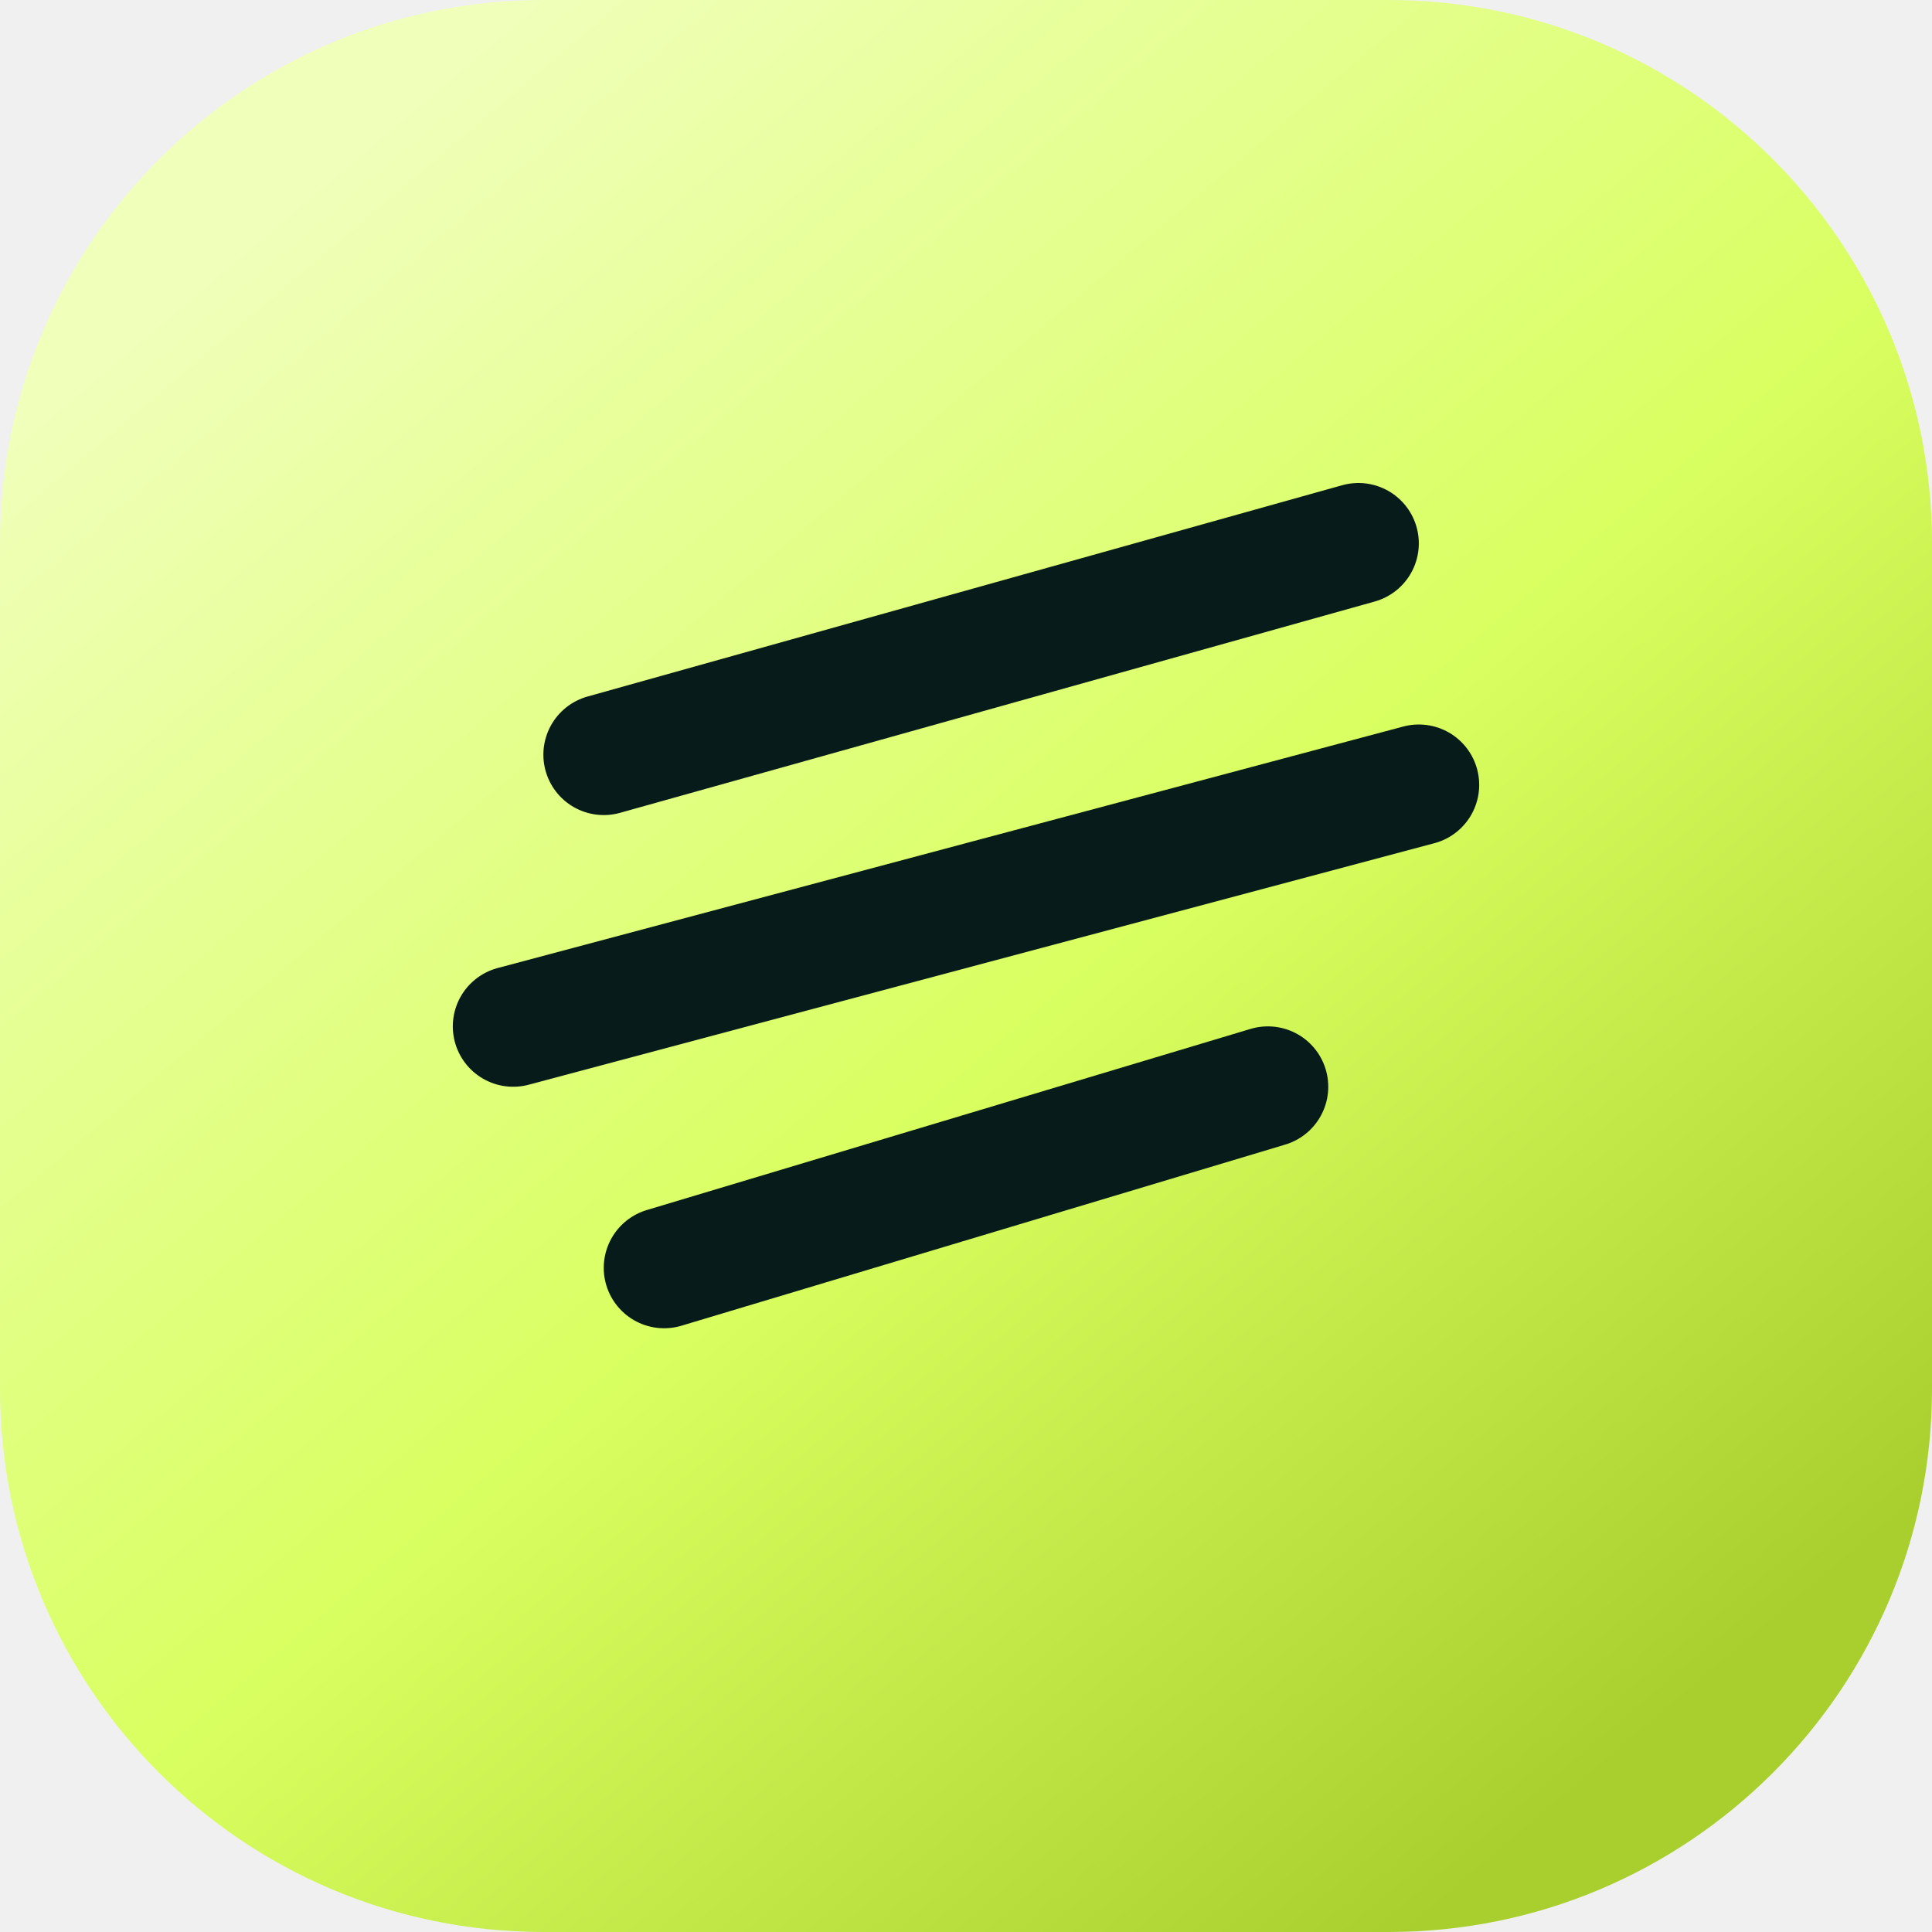
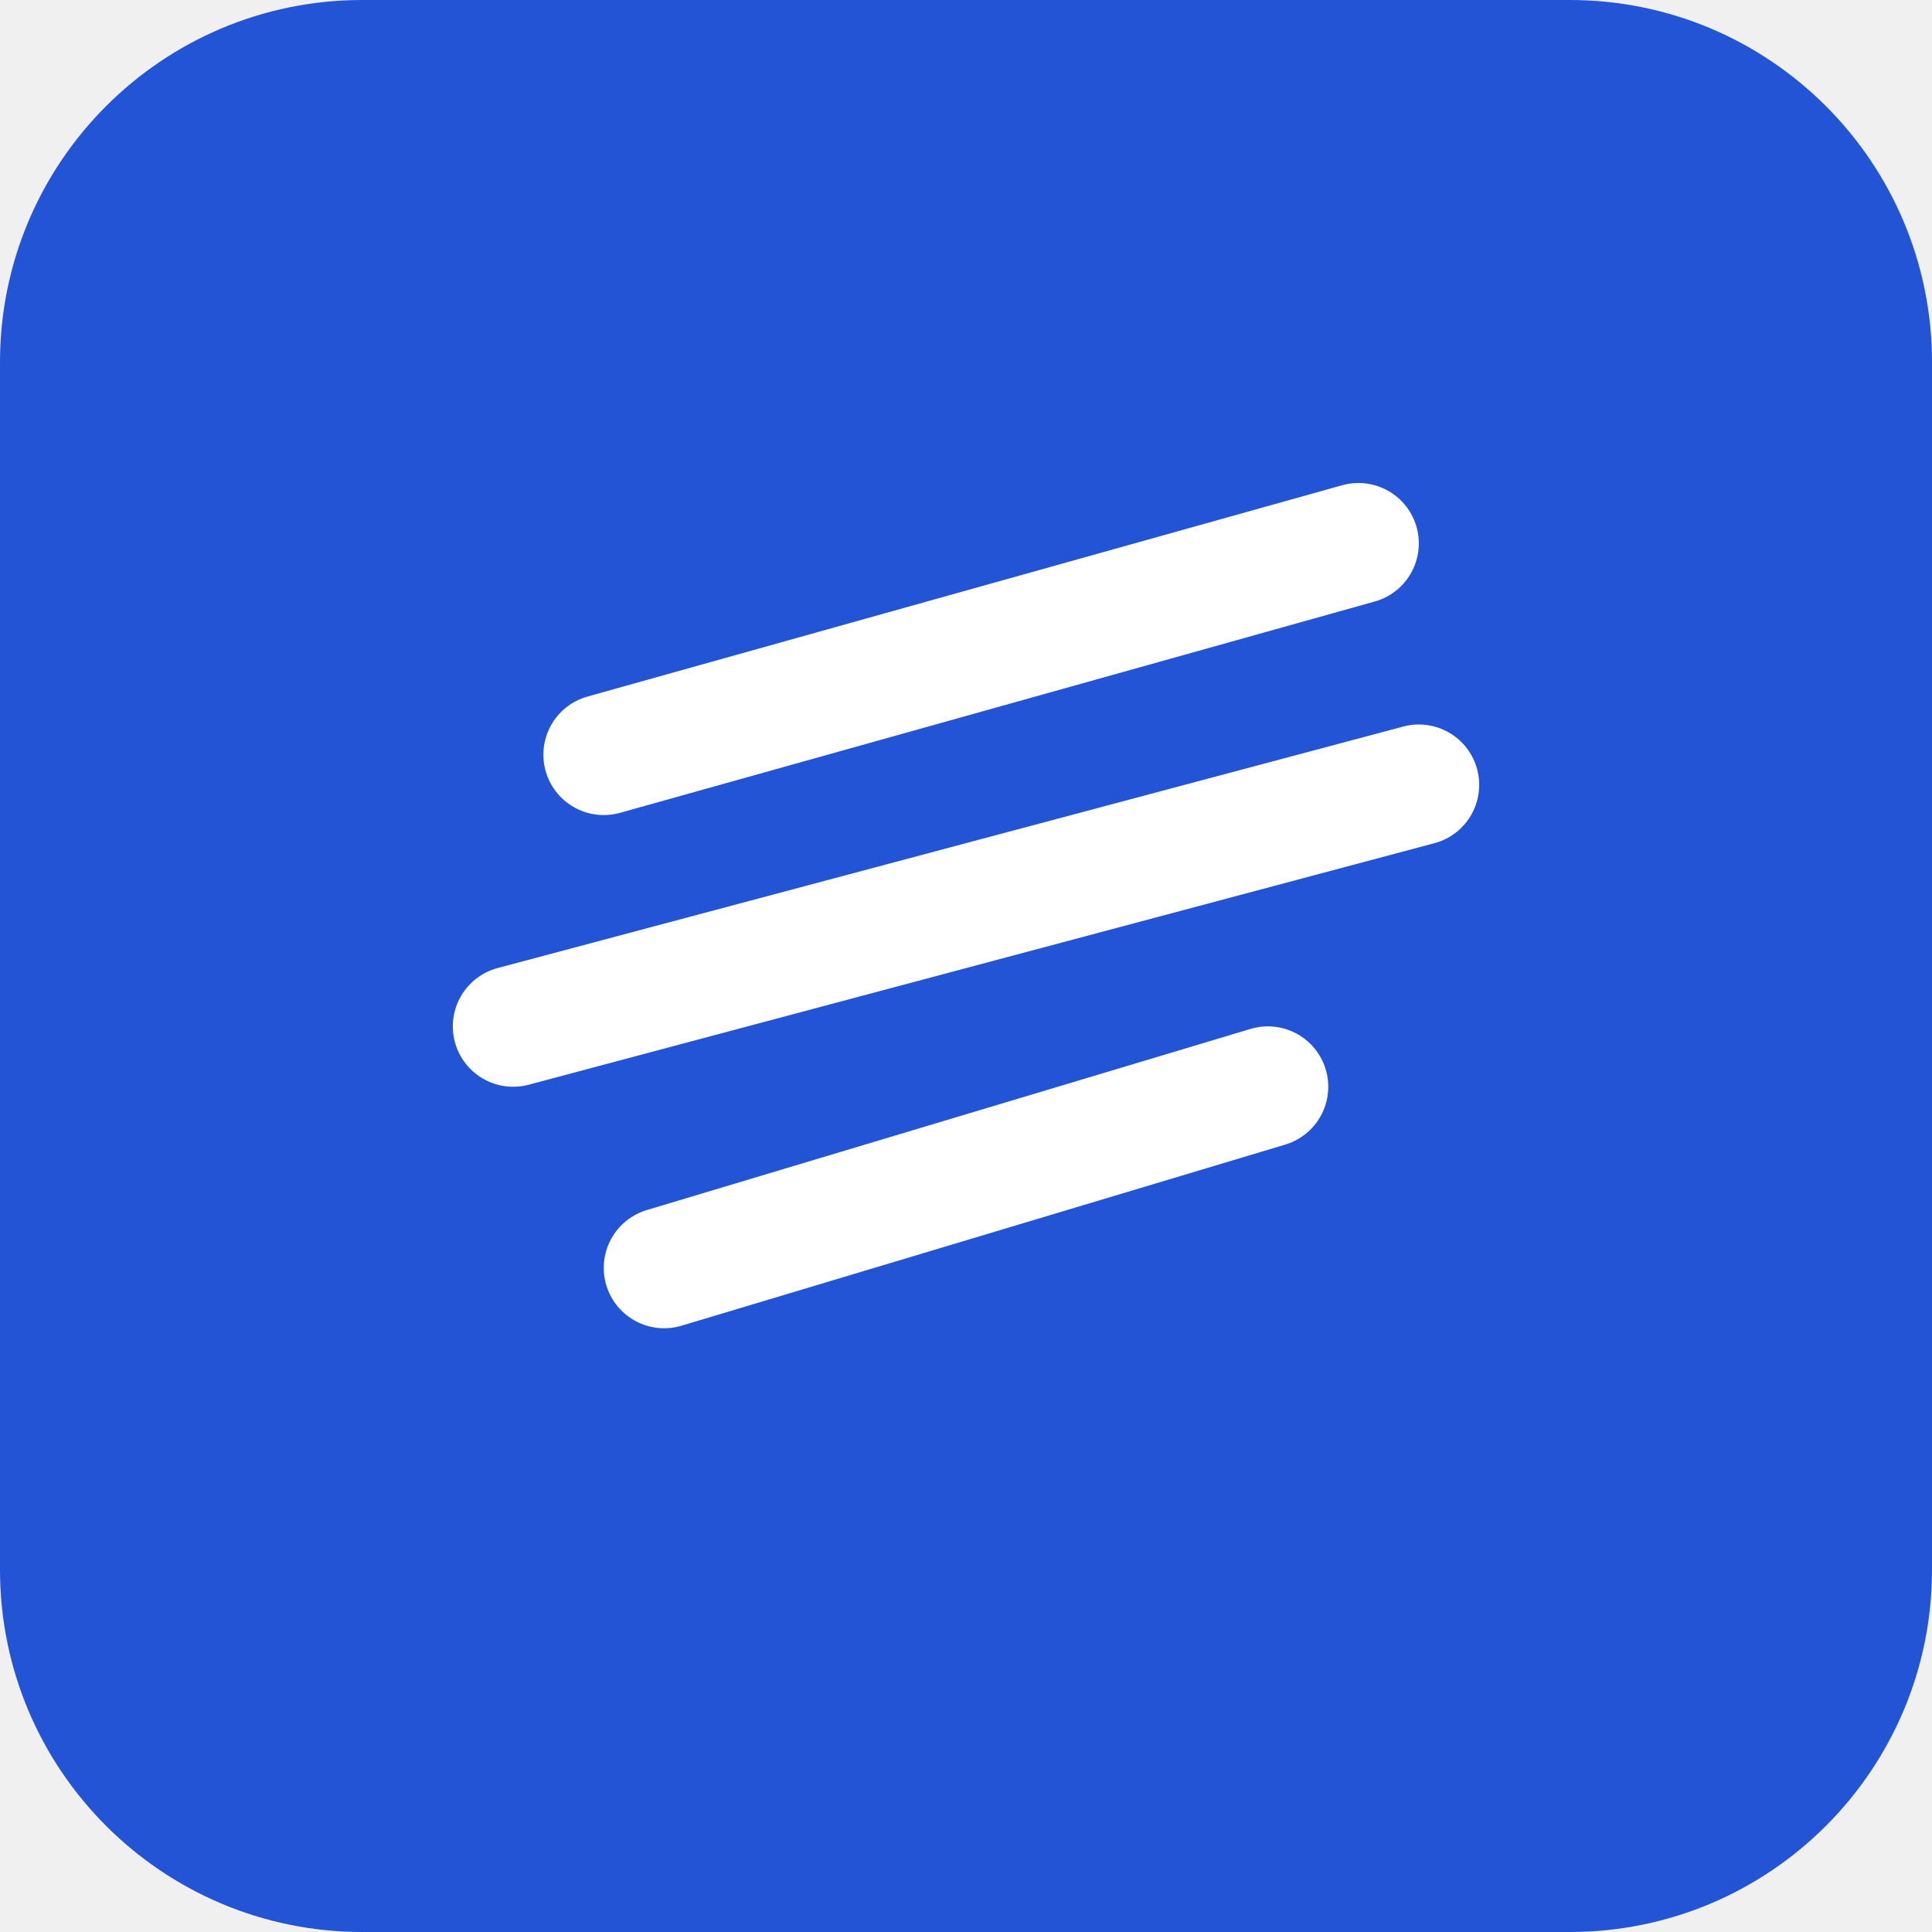
<svg xmlns="http://www.w3.org/2000/svg" viewBox="0 0 64 64">
-   <defs>
-     <linearGradient id="g" x1="10" y1="6" x2="54" y2="58" gradientUnits="userSpaceOnUse">
-       <stop stop-color="#f0ffba" />
-       <stop offset=".55" stop-color="#d8ff5f" />
-       <stop offset="1" stop-color="#a8cf2d" />
-     </linearGradient>
-   </defs>
-   <rect width="64" height="64" rx="18" fill="url(#g)" />
-   <g fill="none" stroke="#071b1a" stroke-linecap="round" stroke-width="4">
+   <rect width="64" height="64" rx="12" fill="#2454d6" />
+   <g fill="none" stroke="#fff" stroke-linecap="round" stroke-width="4">
    <path d="M20 25l25-7" />
    <path d="M17 34l30-8" />
    <path d="M22 42l20-6" />
  </g>
</svg>
